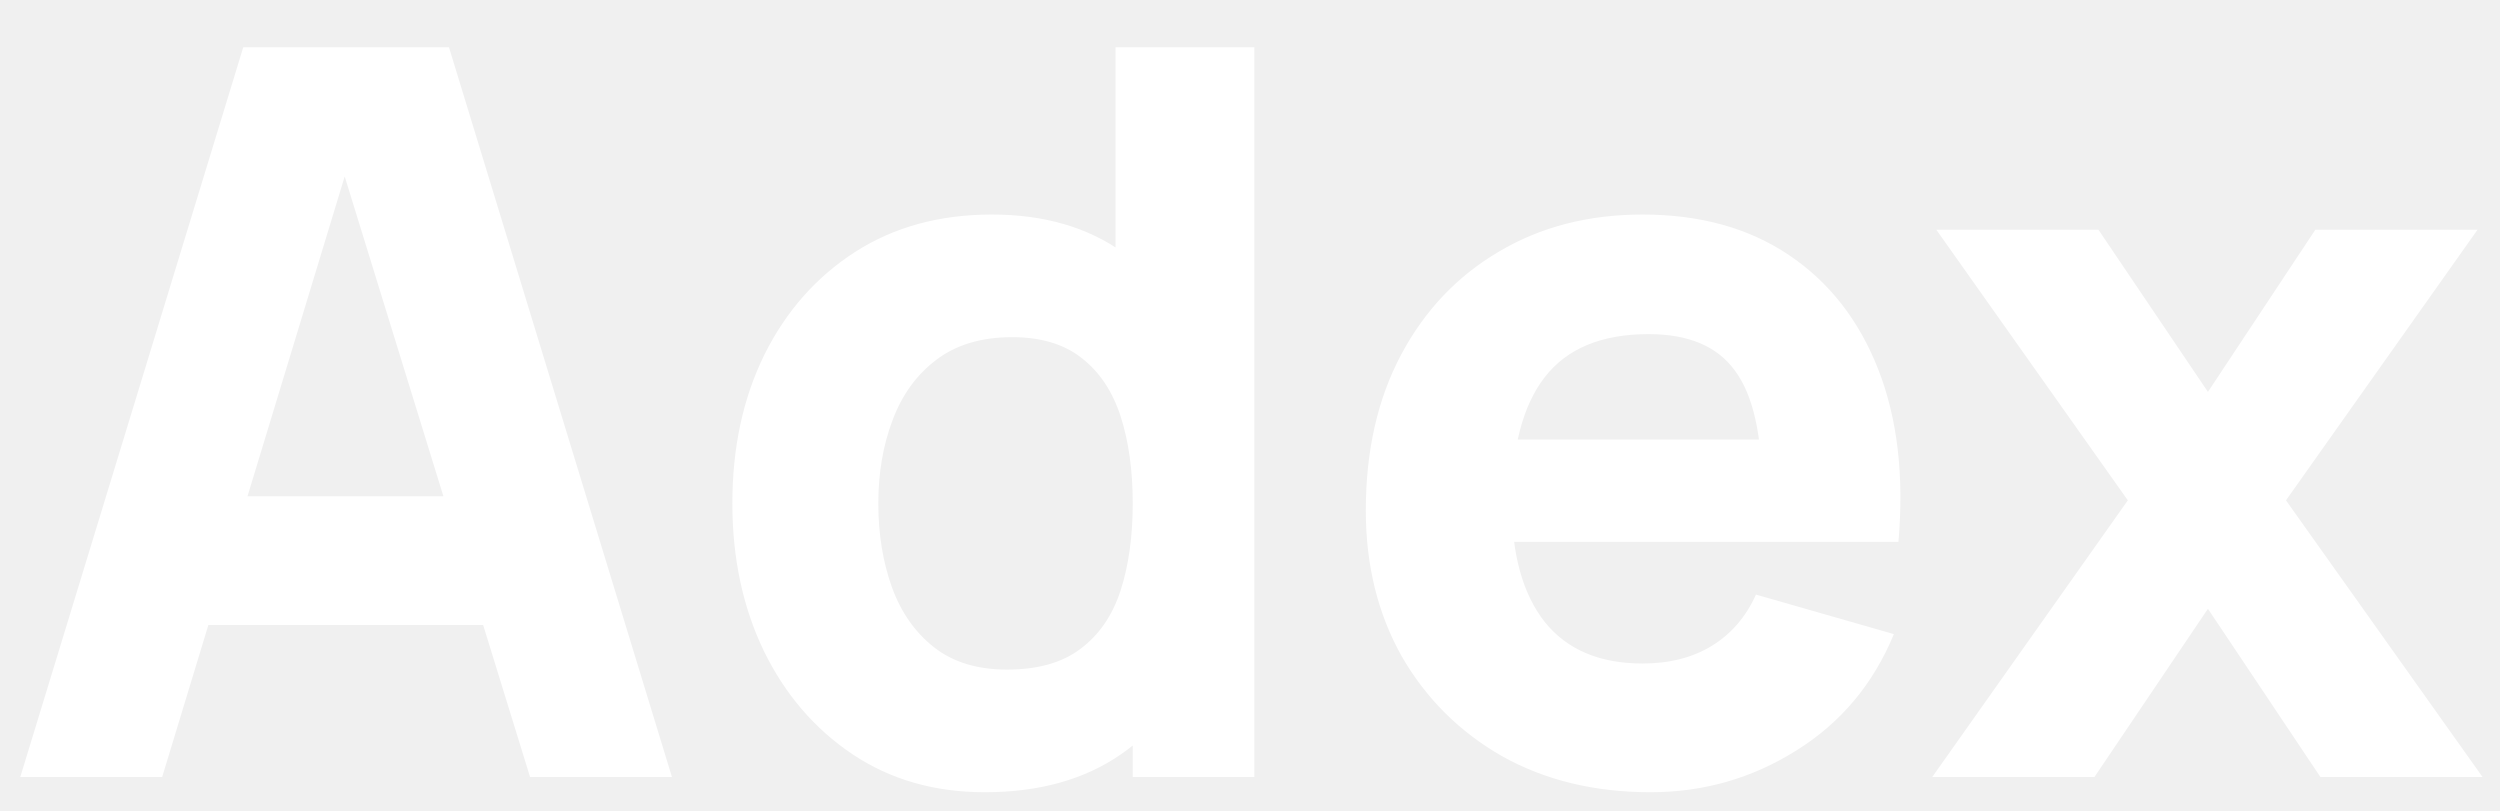
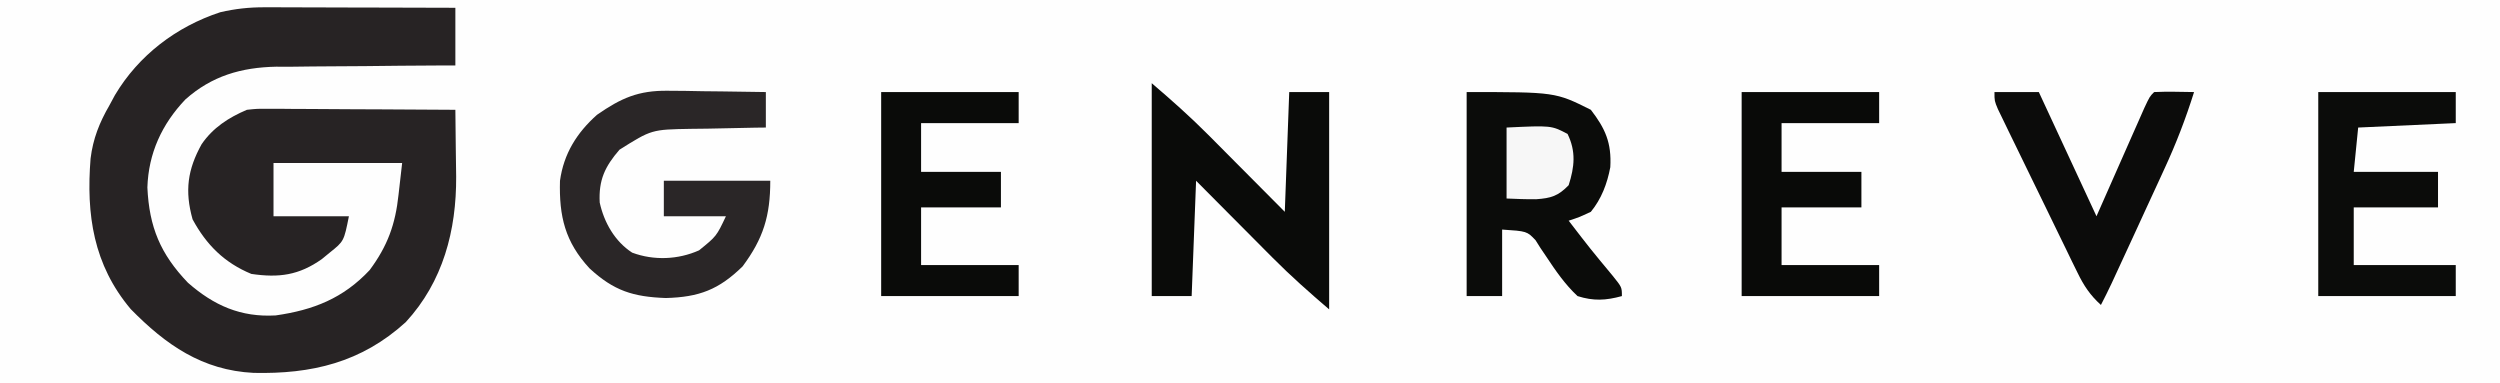
- <svg xmlns="http://www.w3.org/2000/svg" width="74" height="24" viewBox="0 0 74 24" fill="none">
-   <g clip-path="url(#clip0_1_8)">
-     <path d="M0.6 23L7.2 1.4H13.29L19.89 23H15.69L9.81 3.95H10.59L4.8 23H0.6ZM4.56 18.5V14.69H15.96V18.5H4.56ZM29.148 23.45C27.659 23.45 26.354 23.075 25.233 22.325C24.113 21.575 23.238 20.555 22.608 19.265C21.988 17.975 21.678 16.52 21.678 14.9C21.678 13.25 21.994 11.785 22.623 10.505C23.264 9.215 24.159 8.2 25.308 7.46C26.459 6.72 27.808 6.35 29.358 6.35C30.898 6.35 32.194 6.725 33.243 7.475C34.294 8.225 35.089 9.245 35.629 10.535C36.169 11.825 36.438 13.28 36.438 14.9C36.438 16.52 36.163 17.975 35.614 19.265C35.074 20.555 34.264 21.575 33.184 22.325C32.103 23.075 30.759 23.45 29.148 23.45ZM29.808 19.82C30.718 19.82 31.444 19.615 31.983 19.205C32.533 18.795 32.928 18.22 33.169 17.48C33.408 16.74 33.529 15.88 33.529 14.9C33.529 13.92 33.408 13.06 33.169 12.32C32.928 11.58 32.544 11.005 32.014 10.595C31.494 10.185 30.808 9.98 29.959 9.98C29.049 9.98 28.299 10.205 27.709 10.655C27.128 11.095 26.698 11.69 26.419 12.44C26.139 13.18 25.998 14 25.998 14.9C25.998 15.81 26.134 16.64 26.404 17.39C26.674 18.13 27.088 18.72 27.648 19.16C28.209 19.6 28.928 19.82 29.808 19.82ZM33.529 23V11.9H33.019V1.4H37.129V23H33.529ZM48.858 23.45C47.199 23.45 45.733 23.095 44.464 22.385C43.203 21.665 42.214 20.68 41.493 19.43C40.783 18.17 40.428 16.73 40.428 15.11C40.428 13.34 40.779 11.8 41.478 10.49C42.178 9.18 43.144 8.165 44.373 7.445C45.603 6.715 47.019 6.35 48.618 6.35C50.319 6.35 51.764 6.75 52.953 7.55C54.144 8.35 55.023 9.475 55.593 10.925C56.163 12.375 56.364 14.08 56.194 16.04H52.158V14.54C52.158 12.89 51.894 11.705 51.364 10.985C50.843 10.255 49.989 9.89 48.798 9.89C47.408 9.89 46.383 10.315 45.724 11.165C45.074 12.005 44.748 13.25 44.748 14.9C44.748 16.41 45.074 17.58 45.724 18.41C46.383 19.23 47.349 19.64 48.618 19.64C49.419 19.64 50.103 19.465 50.673 19.115C51.243 18.765 51.678 18.26 51.978 17.6L56.059 18.77C55.449 20.25 54.483 21.4 53.163 22.22C51.853 23.04 50.419 23.45 48.858 23.45ZM43.489 16.04V13.01H54.228V16.04H43.489ZM57.194 23L62.984 14.81L57.315 6.8H62.114L65.355 11.6L68.534 6.8H73.335L67.665 14.81L73.484 23H68.684L65.355 18.02L61.995 23H57.194Z" fill="white" />
-   </g>
-   <defs>
-     <clipPath id="clip0_1_8">
-       <rect width="74" height="24" fill="white" />
-     </clipPath>
-   </defs>
+ <svg xmlns="http://www.w3.org/2000/svg" version="1.1" viewBox="27.335 79.245 563.64 86.27" style="max-height: 500px" width="563.64" height="86.27">
+   <path transform="translate(0,0)" fill="#FEFEFE" d="M0 0 C203.28 0 406.56 0 616 0 C616 75.24 616 150.48 616 228 C412.72 228 209.44 228 0 228 C0 152.76 0 77.52 0 0 Z" />
+   <path transform="translate(86.97388,80.88647)" fill="#272324" d="M0 0 C0.961 0 1.921 0 2.911 0 C4.447 0.008 4.447 0.008 6.014 0.016 C7.073 0.017 8.131 0.019 9.221 0.02 C12.594 0.026 15.966 0.038 19.339 0.051 C21.628 0.056 23.918 0.061 26.208 0.065 C31.814 0.076 37.42 0.093 43.026 0.114 C43.026 4.404 43.026 8.694 43.026 13.114 C41.594 13.118 40.162 13.122 38.687 13.126 C33.338 13.148 27.989 13.202 22.64 13.266 C20.332 13.289 18.024 13.304 15.716 13.309 C12.384 13.318 9.053 13.36 5.721 13.406 C4.701 13.403 3.681 13.399 2.63 13.395 C-5.222 13.552 -11.888 15.47 -17.855 20.791 C-23.15 26.365 -26.165 32.929 -26.411 40.614 C-26.001 49.536 -23.49 55.606 -17.275 62.094 C-11.405 67.246 -5.346 69.918 2.51 69.473 C11.022 68.257 17.754 65.614 23.714 59.239 C27.754 53.779 29.503 48.95 30.214 42.239 C30.482 39.887 30.75 37.536 31.026 35.114 C21.456 35.114 11.886 35.114 2.026 35.114 C2.026 39.074 2.026 43.034 2.026 47.114 C7.636 47.114 13.246 47.114 19.026 47.114 C17.897 52.758 17.897 52.758 14.714 55.301 C14.119 55.79 13.525 56.278 12.913 56.781 C7.753 60.424 3.259 61.031 -2.974 60.114 C-9.047 57.606 -13.113 53.557 -16.224 47.801 C-18.013 41.39 -17.357 36.594 -14.181 30.871 C-11.61 27.127 -8.09 24.867 -3.974 23.114 C-1.709 22.873 -1.709 22.873 0.795 22.886 C2.206 22.887 2.206 22.887 3.645 22.887 C5.156 22.902 5.156 22.902 6.698 22.918 C8.254 22.922 8.254 22.922 9.842 22.927 C13.154 22.938 16.465 22.963 19.776 22.989 C22.022 22.999 24.268 23.008 26.514 23.016 C32.018 23.038 37.522 23.071 43.026 23.114 C43.057 25.958 43.088 28.802 43.118 31.647 C43.142 33.828 43.173 36.009 43.206 38.19 C43.27 50.272 40.267 61.852 31.839 70.989 C21.799 80.113 10.608 82.716 -2.478 82.426 C-14.049 81.847 -22.276 76.084 -30.161 68.051 C-38.587 58.047 -40.225 46.747 -39.218 34.105 C-38.67 29.628 -37.216 25.988 -34.974 22.114 C-34.561 21.349 -34.149 20.585 -33.724 19.797 C-28.376 10.819 -19.882 4.367 -9.974 1.114 C-6.589 0.332 -3.471 -0.009 0 0 Z" />
+   <path transform="translate(358,100)" fill="#0B0C0A" d="M0 0 C20 0 20 0 28 4 C31.259 8.236 32.698 11.431 32.387 16.941 C31.692 20.638 30.394 24.078 28 27 C25.355 28.227 25.355 28.227 23 29 C27.854 35.311 27.854 35.311 32.938 41.438 C35 44 35 44 35 46 C31.361 46.995 28.62 47.142 25 46 C22.19 43.38 20.042 40.262 17.932 37.068 C17.506 36.438 17.08 35.809 16.641 35.16 C16.275 34.579 15.909 33.998 15.532 33.399 C13.592 31.373 13.592 31.373 8 31 C8 35.95 8 40.9 8 46 C5.36 46 2.72 46 0 46 C0 30.82 0 15.64 0 0 Z" />
+   <path transform="translate(177.9297,99.70703)" fill="#2A2627" d="M0 0 C1.934 0.015 1.934 0.015 3.906 0.029 C5.253 0.054 6.599 0.08 7.945 0.105 C9.315 0.121 10.685 0.134 12.055 0.146 C15.394 0.182 18.732 0.231 22.07 0.293 C22.07 2.933 22.07 5.573 22.07 8.293 C21.284 8.302 20.497 8.312 19.687 8.321 C16.106 8.375 12.526 8.459 8.945 8.543 C7.708 8.557 6.47 8.571 5.195 8.586 C-3.691 8.737 -3.691 8.737 -10.93 13.293 C-14.194 17.072 -15.651 20.11 -15.387 25.199 C-14.403 29.704 -11.97 33.971 -8.066 36.5 C-3.184 38.312 2.297 38.085 7.008 35.98 C10.94 32.8 10.94 32.8 13.07 28.293 C8.45 28.293 3.83 28.293 -0.93 28.293 C-0.93 25.653 -0.93 23.013 -0.93 20.293 C6.99 20.293 14.91 20.293 23.07 20.293 C23.07 28.197 21.514 33.304 16.82 39.605 C11.465 44.839 7.035 46.532 -0.492 46.73 C-7.853 46.459 -12.194 45.108 -17.68 40.043 C-23.206 34.069 -24.564 28.303 -24.344 20.297 C-23.505 14.21 -20.551 9.472 -15.992 5.418 C-10.562 1.65 -6.673 -0.089 0 0 Z" />
+   <path transform="translate(287,98)" fill="#0A0B09" d="M0 0 C4.454 3.818 8.608 7.487 12.715 11.617 C13.215 12.119 13.716 12.621 14.232 13.138 C15.803 14.715 17.37 16.295 18.938 17.875 C20.013 18.956 21.09 20.037 22.166 21.117 C24.78 23.742 27.39 26.371 30 29 C30.33 20.09 30.66 11.18 31 2 C33.97 2 36.94 2 40 2 C40 18.17 40 34.34 40 51 C35.546 47.182 31.392 43.513 27.285 39.383 C26.785 38.881 26.284 38.379 25.768 37.862 C24.197 36.285 22.63 34.705 21.062 33.125 C19.987 32.044 18.91 30.963 17.834 29.883 C15.22 27.258 12.61 24.629 10 22 C9.67 30.58 9.34 39.16 9 48 C6.03 48 3.06 48 0 48 C0 32.16 0 16.32 0 0 Z" />
+   <path transform="translate(420,100)" fill="#090A08" d="M0 0 C10.23 0 20.46 0 31 0 C31 2.31 31 4.62 31 7 C23.74 7 16.48 7 9 7 C9 10.63 9 14.26 9 18 C14.94 18 20.88 18 27 18 C27 20.64 27 23.28 27 26 C21.06 26 15.12 26 9 26 C9 30.29 9 34.58 9 39 C16.26 39 23.52 39 31 39 C31 41.31 31 43.62 31 46 C20.77 46 10.54 46 0 46 C0 30.82 0 15.64 0 0 Z" />
+   <path transform="translate(226,100)" fill="#0A0B09" d="M0 0 C10.23 0 20.46 0 31 0 C31 2.31 31 4.62 31 7 C23.74 7 16.48 7 9 7 C9 10.63 9 14.26 9 18 C14.94 18 20.88 18 27 18 C27 20.64 27 23.28 27 26 C21.06 26 15.12 26 9 26 C9 30.29 9 34.58 9 39 C16.26 39 23.52 39 31 39 C31 41.31 31 43.62 31 46 C20.77 46 10.54 46 0 46 C0 30.82 0 15.64 0 0 Z" />
+   <path transform="translate(550,100)" fill="#0B0C0A" d="M0 0 C10.23 0 20.46 0 31 0 C31 2.31 31 4.62 31 7 C23.74 7.33 16.48 7.66 9 8 C8.67 11.3 8.34 14.6 8 18 C14.27 18 20.54 18 27 18 C27 20.64 27 23.28 27 26 C20.73 26 14.46 26 8 26 C8 30.29 8 34.58 8 39 C15.59 39 23.18 39 31 39 C31 41.31 31 43.62 31 46 C20.77 46 10.54 46 0 46 C0 30.82 0 15.64 0 0 Z" />
+   <path transform="translate(477,100)" fill="#0C0C0B" d="M0 0 C3.3 0 6.6 0 10 0 C14.29 9.24 18.58 18.48 23 28 C26.907 19.16 26.907 19.16 30.808 10.319 C31.293 9.225 31.778 8.131 32.277 7.004 C32.775 5.878 33.272 4.752 33.785 3.592 C35 1 35 1 36 0 C39 -0.142 41.998 -0.042 45 0 C43.119 5.993 40.922 11.7 38.277 17.395 C37.931 18.149 37.585 18.904 37.228 19.681 C36.136 22.06 35.037 24.436 33.938 26.812 C33.197 28.424 32.457 30.035 31.717 31.646 C25.957 44.174 25.957 44.174 24 48 C21.57 45.792 20.167 43.687 18.732 40.744 C18.311 39.89 17.891 39.035 17.458 38.155 C17.014 37.237 16.571 36.318 16.113 35.371 C15.651 34.426 15.19 33.48 14.714 32.506 C13.74 30.51 12.769 28.511 11.802 26.512 C10.315 23.442 8.817 20.378 7.318 17.314 C6.374 15.375 5.431 13.436 4.488 11.496 C4.038 10.575 3.588 9.654 3.125 8.706 C2.714 7.855 2.303 7.004 1.88 6.127 C1.516 5.376 1.152 4.626 0.777 3.853 C0 2 0 2 0 0 Z" />
+   <path transform="translate(367,108)" fill="#F7F7F7" d="M0 0 C10.082 -0.48 10.082 -0.48 13.75 1.438 C15.681 5.396 15.328 8.851 14 13 C11.633 15.441 10.027 15.928 6.668 16.164 C4.445 16.185 2.221 16.099 0 16 C0 10.72 0 5.44 0 0 Z" />
</svg>
